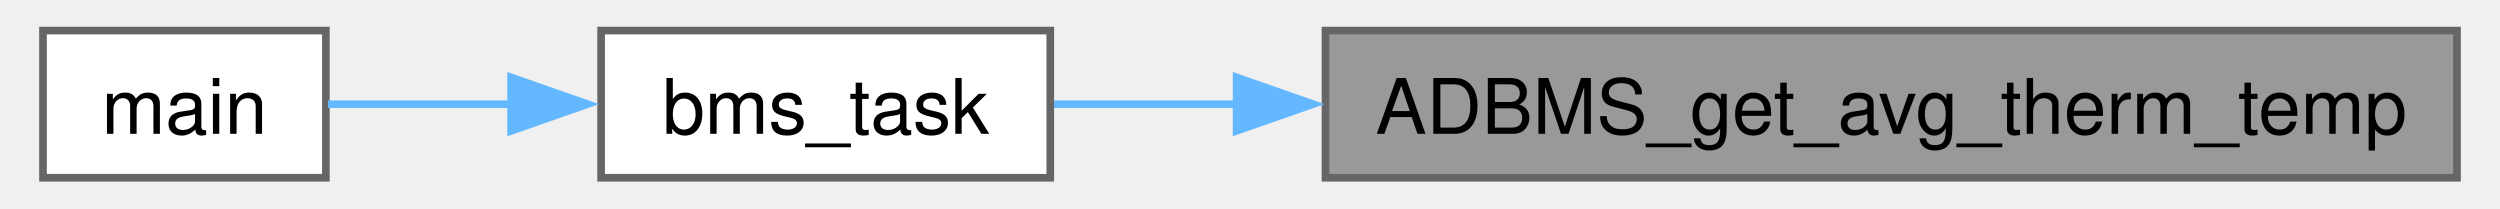
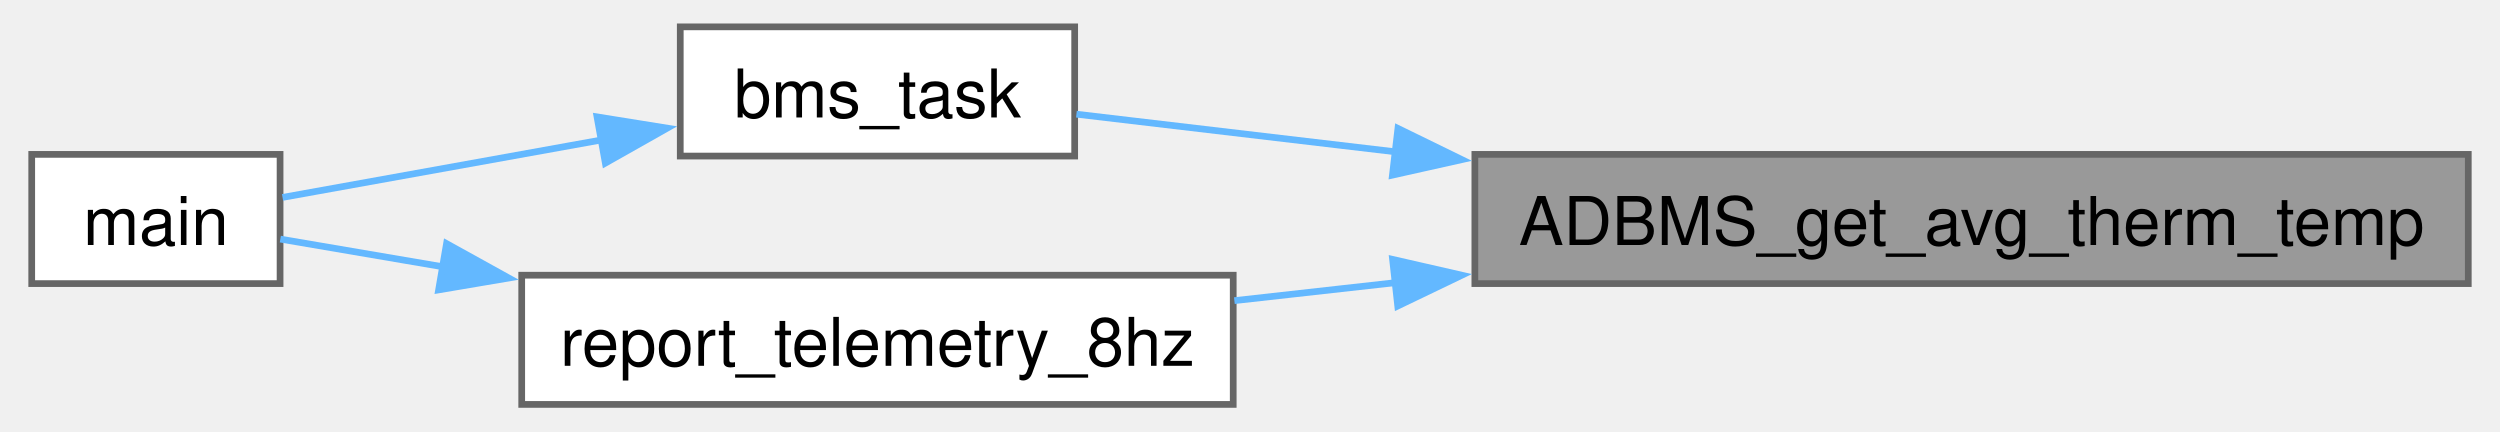
- <svg xmlns="http://www.w3.org/2000/svg" xmlns:xlink="http://www.w3.org/1999/xlink" width="324pt" height="27pt" viewBox="0.00 0.00 323.75 27.25">
-   <g id="graph0" class="graph" transform="scale(1 1) rotate(0) translate(4 23.25)">
+ <svg xmlns="http://www.w3.org/2000/svg" xmlns:xlink="http://www.w3.org/1999/xlink" width="371pt" height="64pt" viewBox="0.00 0.00 371.00 64.25">
+   <g id="graph0" class="graph" transform="scale(1 1) rotate(0) translate(4 60.25)">
    <g id="Node000001" class="node">
      <g id="a_Node000001">
        <a xlink:title="Get the average thermistor temperature across all modules in Celsius.">
-           <polygon fill="#999999" stroke="#666666" points="315.75,-19.25 167.75,-19.25 167.75,0 315.75,0 315.75,-19.25" />
-           <text text-anchor="middle" x="241.75" y="-5.75" font-family="Helvetica,sans-Serif" font-size="10.00">ADBMS_get_avg_therm_temp</text>
+           <polygon fill="#999999" stroke="#666666" points="363,-37.25 215,-37.25 215,-18 363,-18 363,-37.25" />
+           <text text-anchor="middle" x="289" y="-23.75" font-family="Helvetica,sans-Serif" font-size="10.00">ADBMS_get_avg_therm_temp</text>
        </a>
      </g>
    </g>
    <g id="Node000002" class="node">
      <g id="a_Node000002">
        <a xlink:href="a__box_2main_8c.html#a78865f7731d4b7186cdc06c8ff03a0e4" target="_top" xlink:title=" ">
-           <polygon fill="white" stroke="#666666" points="131.75,-19.25 73,-19.25 73,0 131.75,0 131.75,-19.25" />
-           <text text-anchor="middle" x="102.38" y="-5.75" font-family="Helvetica,sans-Serif" font-size="10.00">bms_task</text>
+           <polygon fill="white" stroke="#666666" points="155.38,-56.25 96.62,-56.25 96.62,-37 155.38,-37 155.38,-56.25" />
+           <text text-anchor="middle" x="126" y="-42.75" font-family="Helvetica,sans-Serif" font-size="10.00">bms_task</text>
        </a>
      </g>
    </g>
    <g id="edge1_Node000001_Node000002" class="edge">
      <g id="a_edge1_Node000001_Node000002">
        <a xlink:title=" ">
-           <path fill="none" stroke="#63b8ff" d="M156.26,-9.62C147.72,-9.62 139.53,-9.62 132.24,-9.62" />
-           <polygon fill="#63b8ff" stroke="#63b8ff" points="156.12,-13.13 166.12,-9.63 156.12,-6.13 156.12,-13.13" />
+           <path fill="none" stroke="#63b8ff" d="M203.27,-37.62C186.09,-39.65 169.17,-41.65 155.64,-43.24" />
+           <polygon fill="#63b8ff" stroke="#63b8ff" points="203.54,-41.12 213.06,-36.47 202.72,-34.16 203.54,-41.12" />
+         </a>
+       </g>
+     </g>
+     <g id="Node000004" class="node">
+       <g id="a_Node000004">
+         <a xlink:href="a__box_2telemetry_2telemetry_8c.html#ac7b8e9d406934bf5c0130f05ae09c5b4" target="_top" xlink:title="Reports telemetry data at 8 Hz rate Includes: Thermal stats and the emeter thermal summary.">
+           <polygon fill="white" stroke="#666666" points="179,-19.25 73,-19.25 73,0 179,0 179,-19.25" />
+           <text text-anchor="middle" x="126" y="-5.75" font-family="Helvetica,sans-Serif" font-size="10.00">report_telemetry_8hz</text>
+         </a>
+       </g>
+     </g>
+     <g id="edge3_Node000001_Node000004" class="edge">
+       <g id="a_edge3_Node000001_Node000004">
+         <a xlink:title=" ">
+           <path fill="none" stroke="#63b8ff" d="M203.34,-18.16C195.11,-17.24 186.94,-16.33 179.17,-15.46" />
+           <polygon fill="#63b8ff" stroke="#63b8ff" points="202.74,-21.61 213.06,-19.25 203.51,-14.66 202.74,-21.61" />
        </a>
      </g>
    </g>
    <g id="Node000003" class="node">
      <g id="a_Node000003">
        <a xlink:href="a__box_2main_8c.html#a840291bc02cba5474a4cb46a9b9566fe" target="_top" xlink:title=" ">
-           <polygon fill="white" stroke="#666666" points="37,-19.25 0,-19.25 0,0 37,0 37,-19.25" />
-           <text text-anchor="middle" x="18.5" y="-5.75" font-family="Helvetica,sans-Serif" font-size="10.00">main</text>
+           <polygon fill="white" stroke="#666666" points="37,-37.25 0,-37.25 0,-18 37,-18 37,-37.25" />
+           <text text-anchor="middle" x="18.5" y="-23.75" font-family="Helvetica,sans-Serif" font-size="10.00">main</text>
        </a>
      </g>
    </g>
    <g id="edge2_Node000002_Node000003" class="edge">
      <g id="a_edge2_Node000002_Node000003">
        <a xlink:title=" ">
-           <path fill="none" stroke="#63b8ff" d="M61.37,-9.62C52.9,-9.62 44.39,-9.62 37.27,-9.62" />
-           <polygon fill="#63b8ff" stroke="#63b8ff" points="61.23,-13.13 71.23,-9.63 61.23,-6.13 61.23,-13.13" />
+           <path fill="none" stroke="#63b8ff" d="M85.15,-39.45C68.68,-36.48 50.44,-33.2 37.37,-30.84" />
+           <polygon fill="#63b8ff" stroke="#63b8ff" points="84.22,-42.84 94.68,-41.16 85.46,-35.95 84.22,-42.84" />
+         </a>
+       </g>
+     </g>
+     <g id="edge4_Node000004_Node000003" class="edge">
+       <g id="a_edge4_Node000004_Node000003">
+         <a xlink:title=" ">
+           <path fill="none" stroke="#63b8ff" d="M61.21,-20.51C52.37,-22.02 43.96,-23.45 37.04,-24.63" />
+           <polygon fill="#63b8ff" stroke="#63b8ff" points="61.8,-23.96 71.07,-18.83 60.62,-17.06 61.8,-23.96" />
        </a>
      </g>
    </g>
  </g>
</svg>
